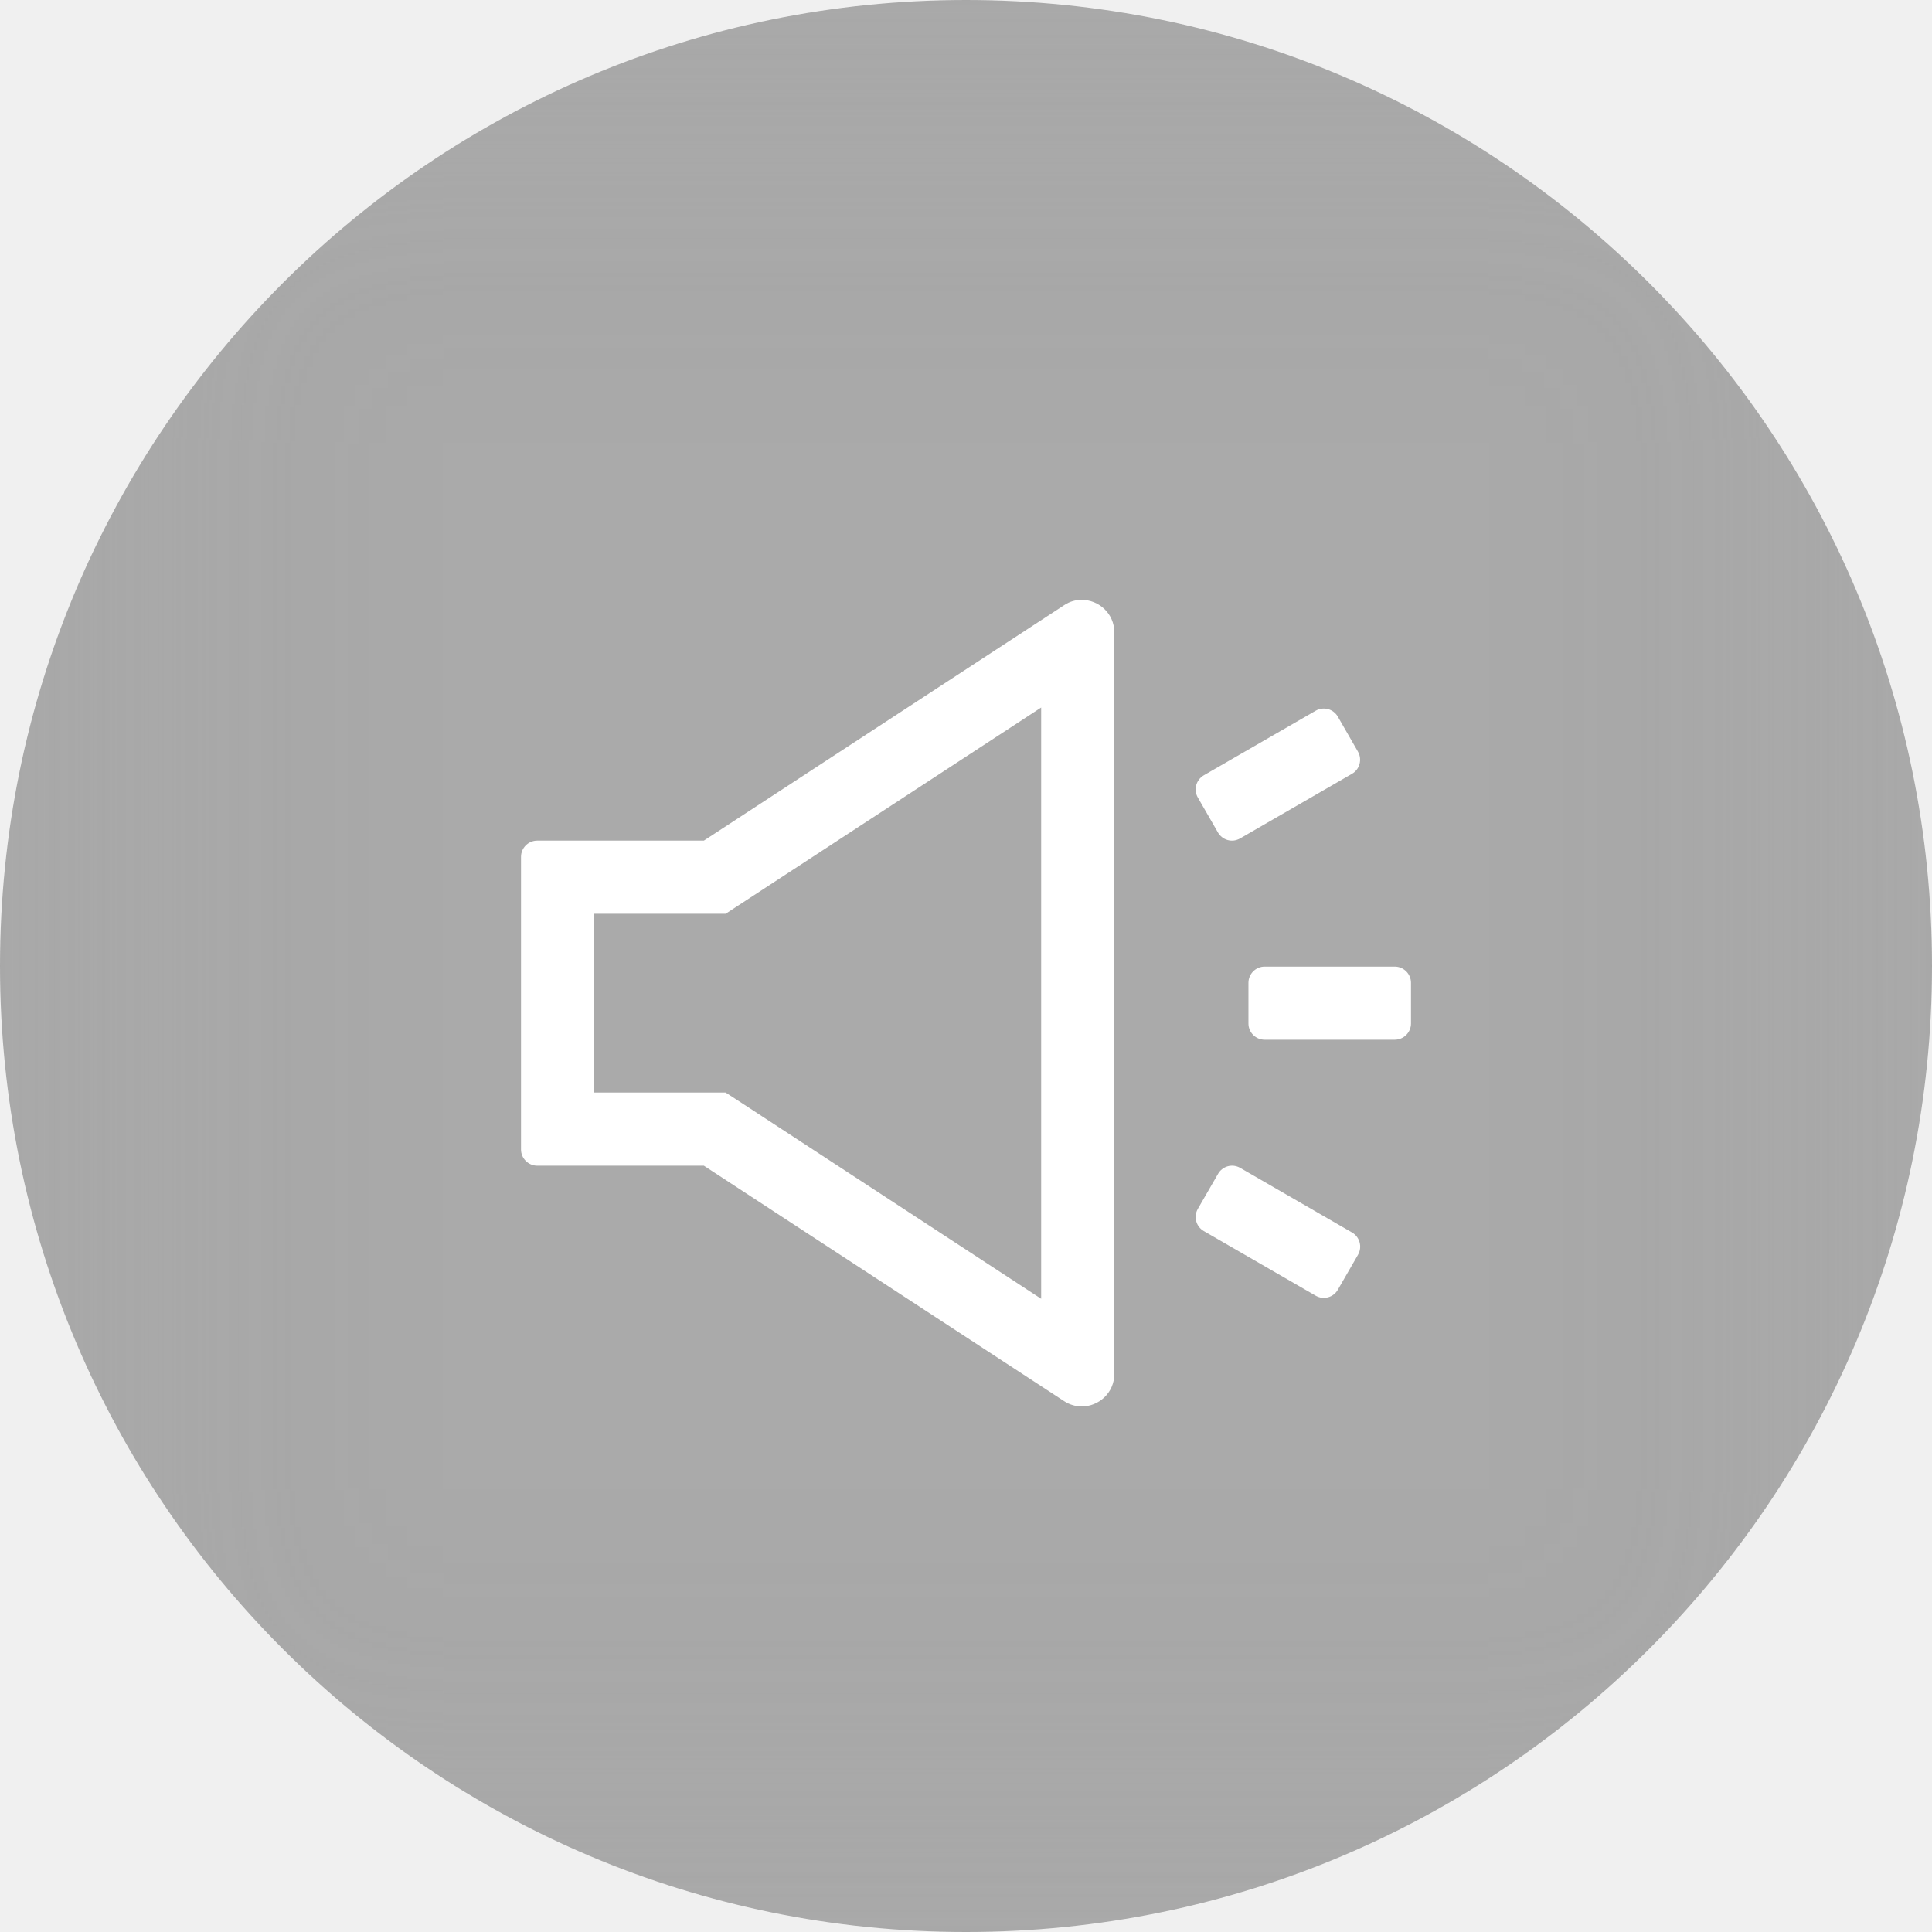
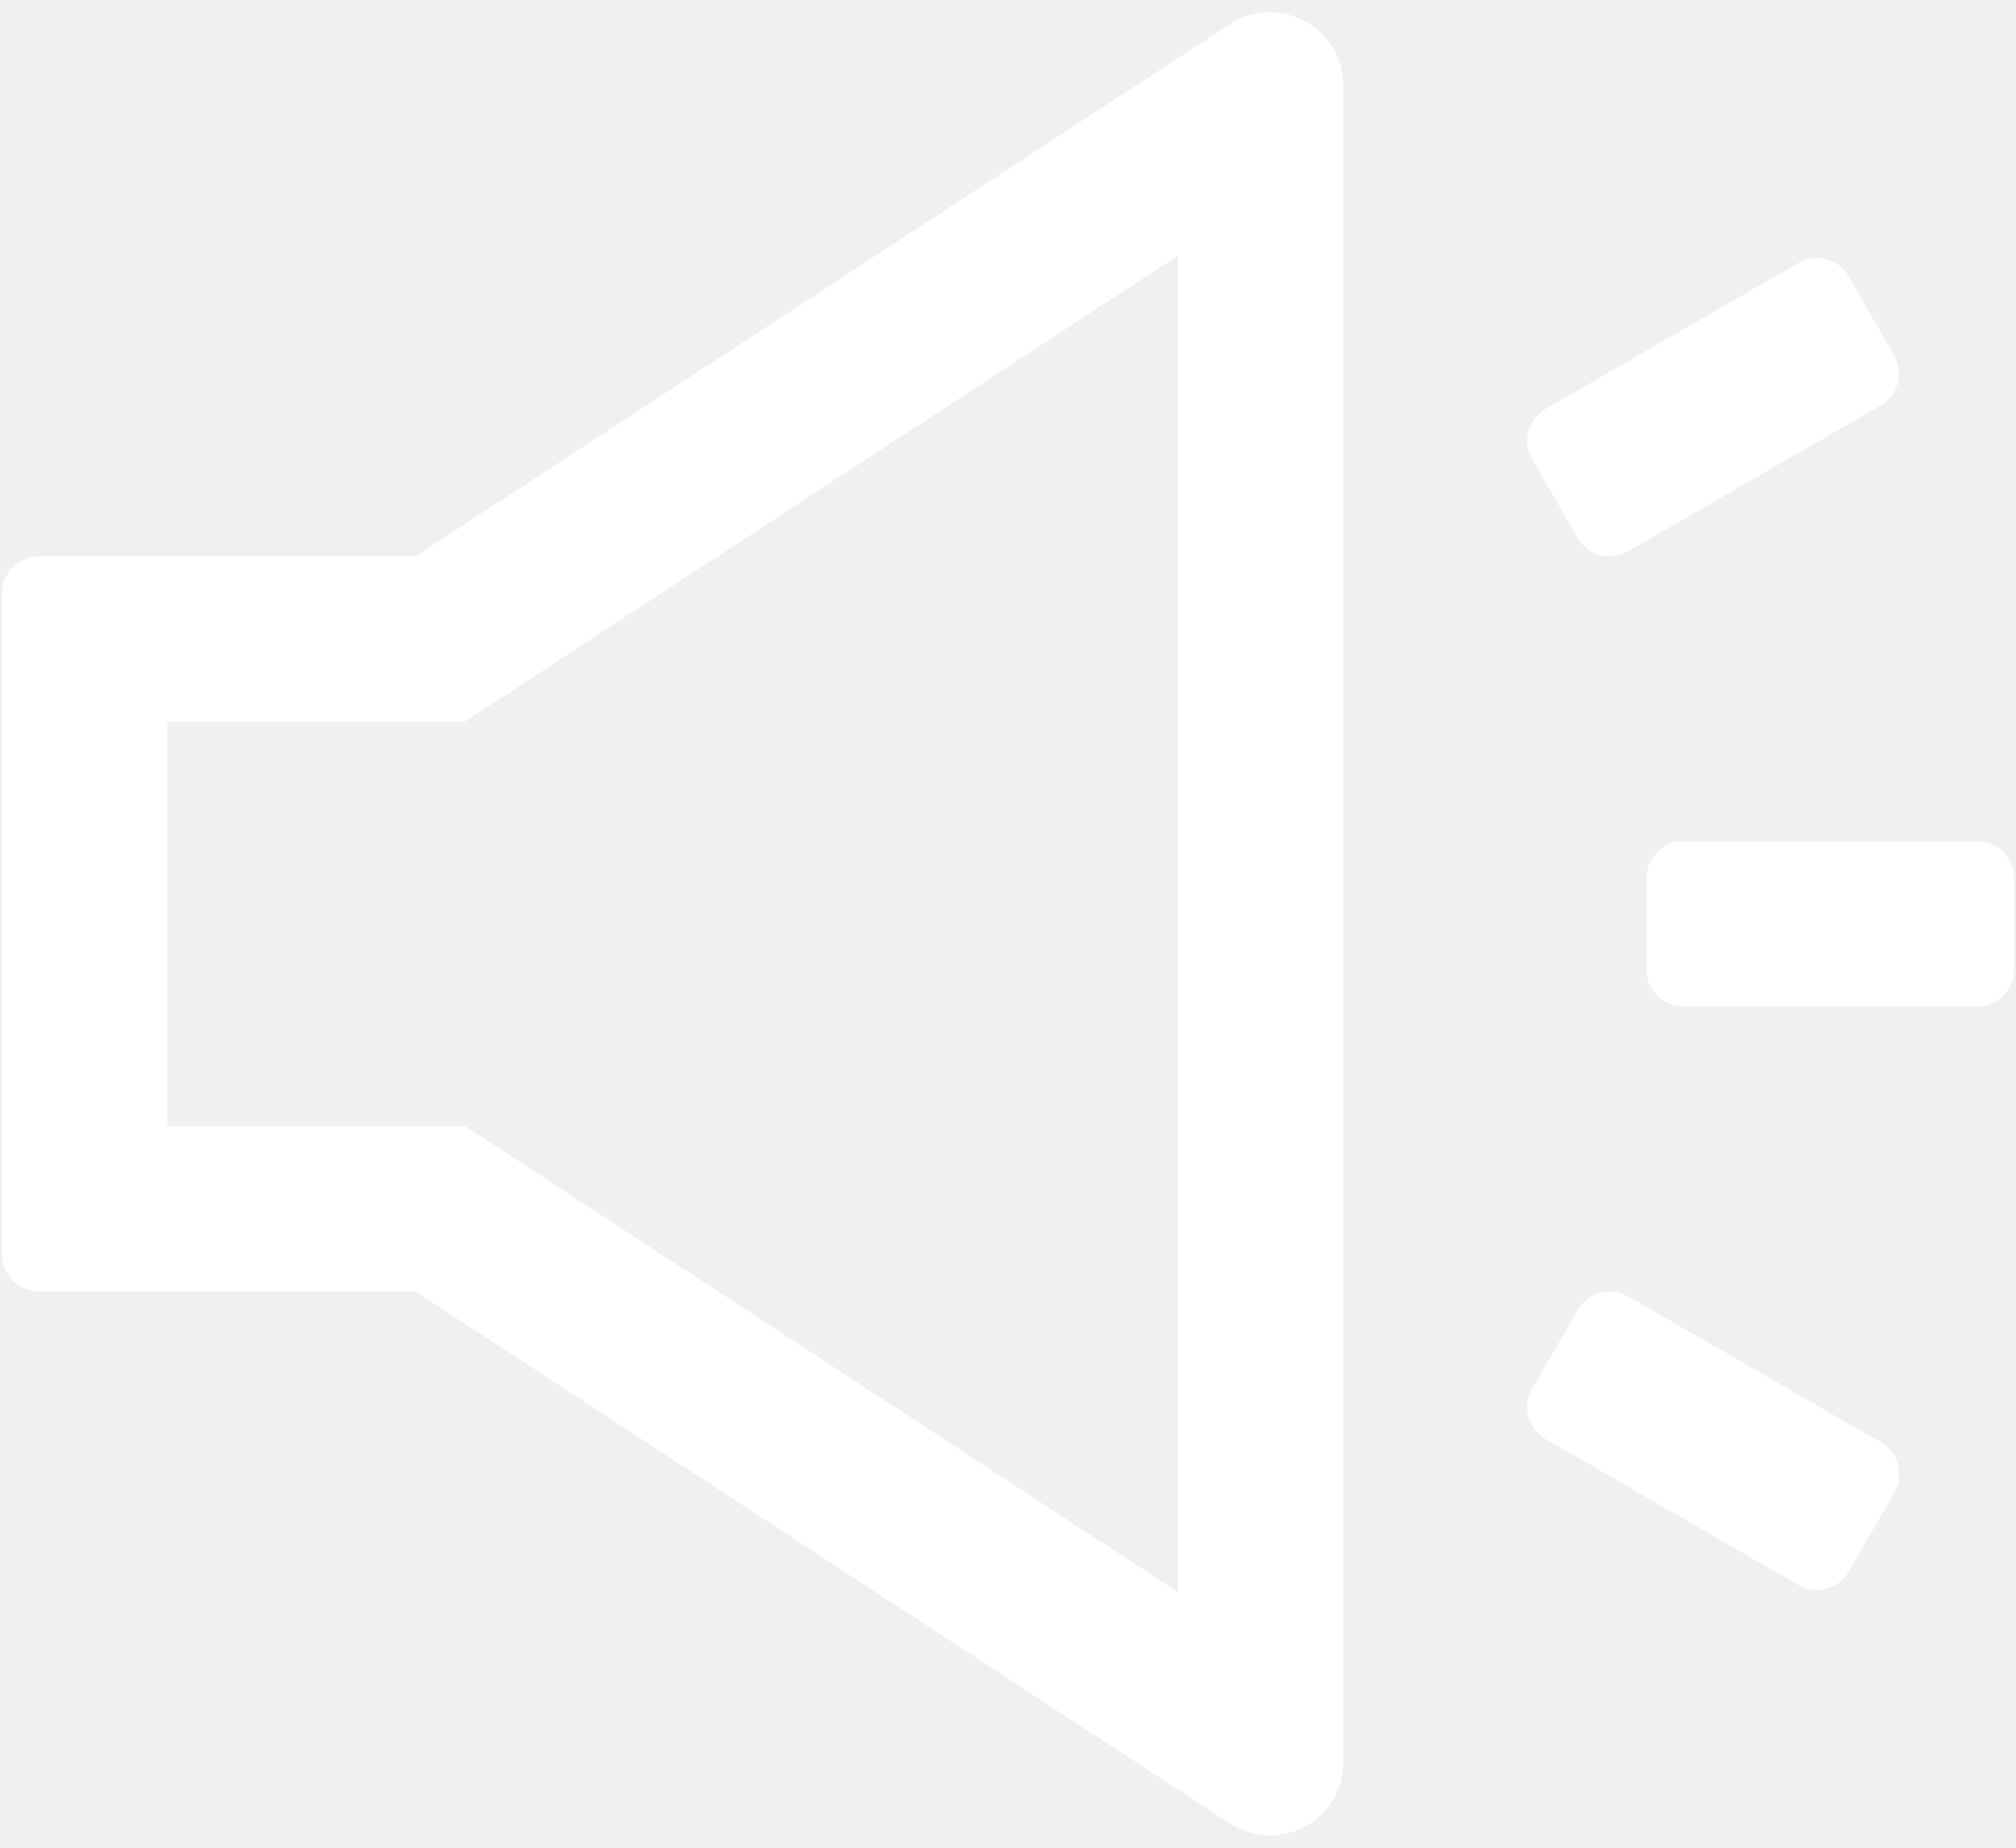
- <svg xmlns="http://www.w3.org/2000/svg" width="52" height="52" viewBox="0 0 52 52" fill="none">
-   <g filter="url(#filter0_b)">
-     <circle cx="26" cy="26" r="26" fill="black" fill-opacity="0.3" />
-   </g>
-   <path d="M29.114 16.145C28.953 16.145 28.789 16.188 28.639 16.29L18.945 22.625H14.461C14.22 22.625 14.023 22.822 14.023 23.062V30.938C14.023 31.178 14.22 31.375 14.461 31.375H18.945L28.639 37.711C28.789 37.809 28.956 37.855 29.114 37.855C29.571 37.855 29.992 37.492 29.992 36.978V17.022C29.992 16.508 29.571 16.145 29.114 16.145ZM28.023 34.957L20.023 29.726L19.53 29.406H15.992V24.594H19.53L20.02 24.274L28.023 19.043V34.957ZM37.539 26.016H34.039C33.798 26.016 33.602 26.212 33.602 26.453V27.547C33.602 27.788 33.798 27.984 34.039 27.984H37.539C37.78 27.984 37.977 27.788 37.977 27.547V26.453C37.977 26.212 37.78 26.016 37.539 26.016ZM36.393 33.174L33.377 31.432C33.328 31.404 33.273 31.386 33.217 31.378C33.16 31.371 33.102 31.375 33.047 31.39C32.992 31.405 32.941 31.431 32.895 31.466C32.85 31.501 32.812 31.544 32.784 31.594L32.24 32.537C32.12 32.745 32.191 33.013 32.398 33.133L35.414 34.875C35.464 34.903 35.519 34.922 35.575 34.929C35.632 34.936 35.689 34.932 35.745 34.917C35.8 34.902 35.851 34.877 35.896 34.842C35.942 34.807 35.979 34.763 36.008 34.714L36.552 33.77C36.672 33.562 36.598 33.294 36.393 33.174ZM32.781 22.406C32.81 22.456 32.847 22.499 32.893 22.534C32.938 22.569 32.989 22.595 33.044 22.61C33.1 22.625 33.157 22.629 33.214 22.622C33.27 22.614 33.325 22.596 33.375 22.568L36.391 20.826C36.598 20.706 36.669 20.438 36.549 20.23L36.008 19.289C35.979 19.239 35.942 19.196 35.896 19.161C35.851 19.126 35.8 19.101 35.745 19.085C35.689 19.07 35.632 19.067 35.575 19.074C35.519 19.081 35.464 19.099 35.414 19.128L32.398 20.869C32.299 20.928 32.226 21.023 32.196 21.135C32.166 21.247 32.182 21.366 32.24 21.466L32.781 22.406Z" fill="white" />
-   <defs>
-     <filter id="filter0_b" x="-10" y="-10" width="72" height="72" filterUnits="userSpaceOnUse" color-interpolation-filters="sRGB">
-       <feFlood flood-opacity="0" result="BackgroundImageFix" />
-       <feGaussianBlur in="BackgroundImage" stdDeviation="5" />
-       <feComposite in2="SourceAlpha" operator="in" result="effect1_backgroundBlur" />
-       <feBlend mode="normal" in="SourceGraphic" in2="effect1_backgroundBlur" result="shape" />
-     </filter>
-   </defs>
+ <svg xmlns="http://www.w3.org/2000/svg" width="24" height="22" viewBox="0 0 24 22" fill="none">
+   <path d="M15.114 0.145C14.953 0.145 14.789 0.188 14.639 0.289L4.945 6.625H0.461C0.22 6.625 0.023 6.822 0.023 7.062V14.938C0.023 15.178 0.22 15.375 0.461 15.375H4.945L14.639 21.71C14.789 21.809 14.956 21.855 15.114 21.855C15.571 21.855 15.992 21.492 15.992 20.978V1.022C15.992 0.508 15.571 0.145 15.114 0.145ZM14.023 18.957L6.023 13.726L5.53 13.406H1.992V8.594H5.53L6.02 8.274L14.023 3.043V18.957ZM23.539 10.016H20.039C19.798 10.016 19.602 10.213 19.602 10.453V11.547C19.602 11.787 19.798 11.984 20.039 11.984H23.539C23.78 11.984 23.977 11.787 23.977 11.547V10.453C23.977 10.213 23.78 10.016 23.539 10.016ZM22.393 17.174L19.377 15.432C19.328 15.404 19.273 15.386 19.216 15.379C19.16 15.371 19.102 15.375 19.047 15.39C18.992 15.405 18.941 15.431 18.895 15.466C18.85 15.501 18.812 15.544 18.784 15.594L18.24 16.537C18.119 16.745 18.191 17.013 18.398 17.133L21.415 18.875C21.464 18.903 21.519 18.922 21.575 18.929C21.632 18.936 21.689 18.932 21.744 18.917C21.8 18.902 21.851 18.877 21.896 18.842C21.942 18.807 21.979 18.763 22.008 18.714L22.552 17.77C22.672 17.562 22.598 17.294 22.393 17.174ZM18.781 6.406C18.81 6.456 18.848 6.499 18.893 6.534C18.938 6.569 18.989 6.595 19.044 6.61C19.1 6.625 19.157 6.629 19.214 6.622C19.27 6.614 19.325 6.596 19.375 6.568L22.391 4.826C22.598 4.705 22.669 4.438 22.549 4.23L22.008 3.289C21.979 3.24 21.942 3.196 21.896 3.161C21.851 3.126 21.8 3.1 21.744 3.086C21.689 3.071 21.632 3.067 21.575 3.074C21.519 3.081 21.464 3.099 21.415 3.128L18.398 4.87C18.299 4.928 18.226 5.023 18.196 5.135C18.166 5.247 18.182 5.365 18.24 5.466L18.781 6.406Z" fill="white" />
</svg>
